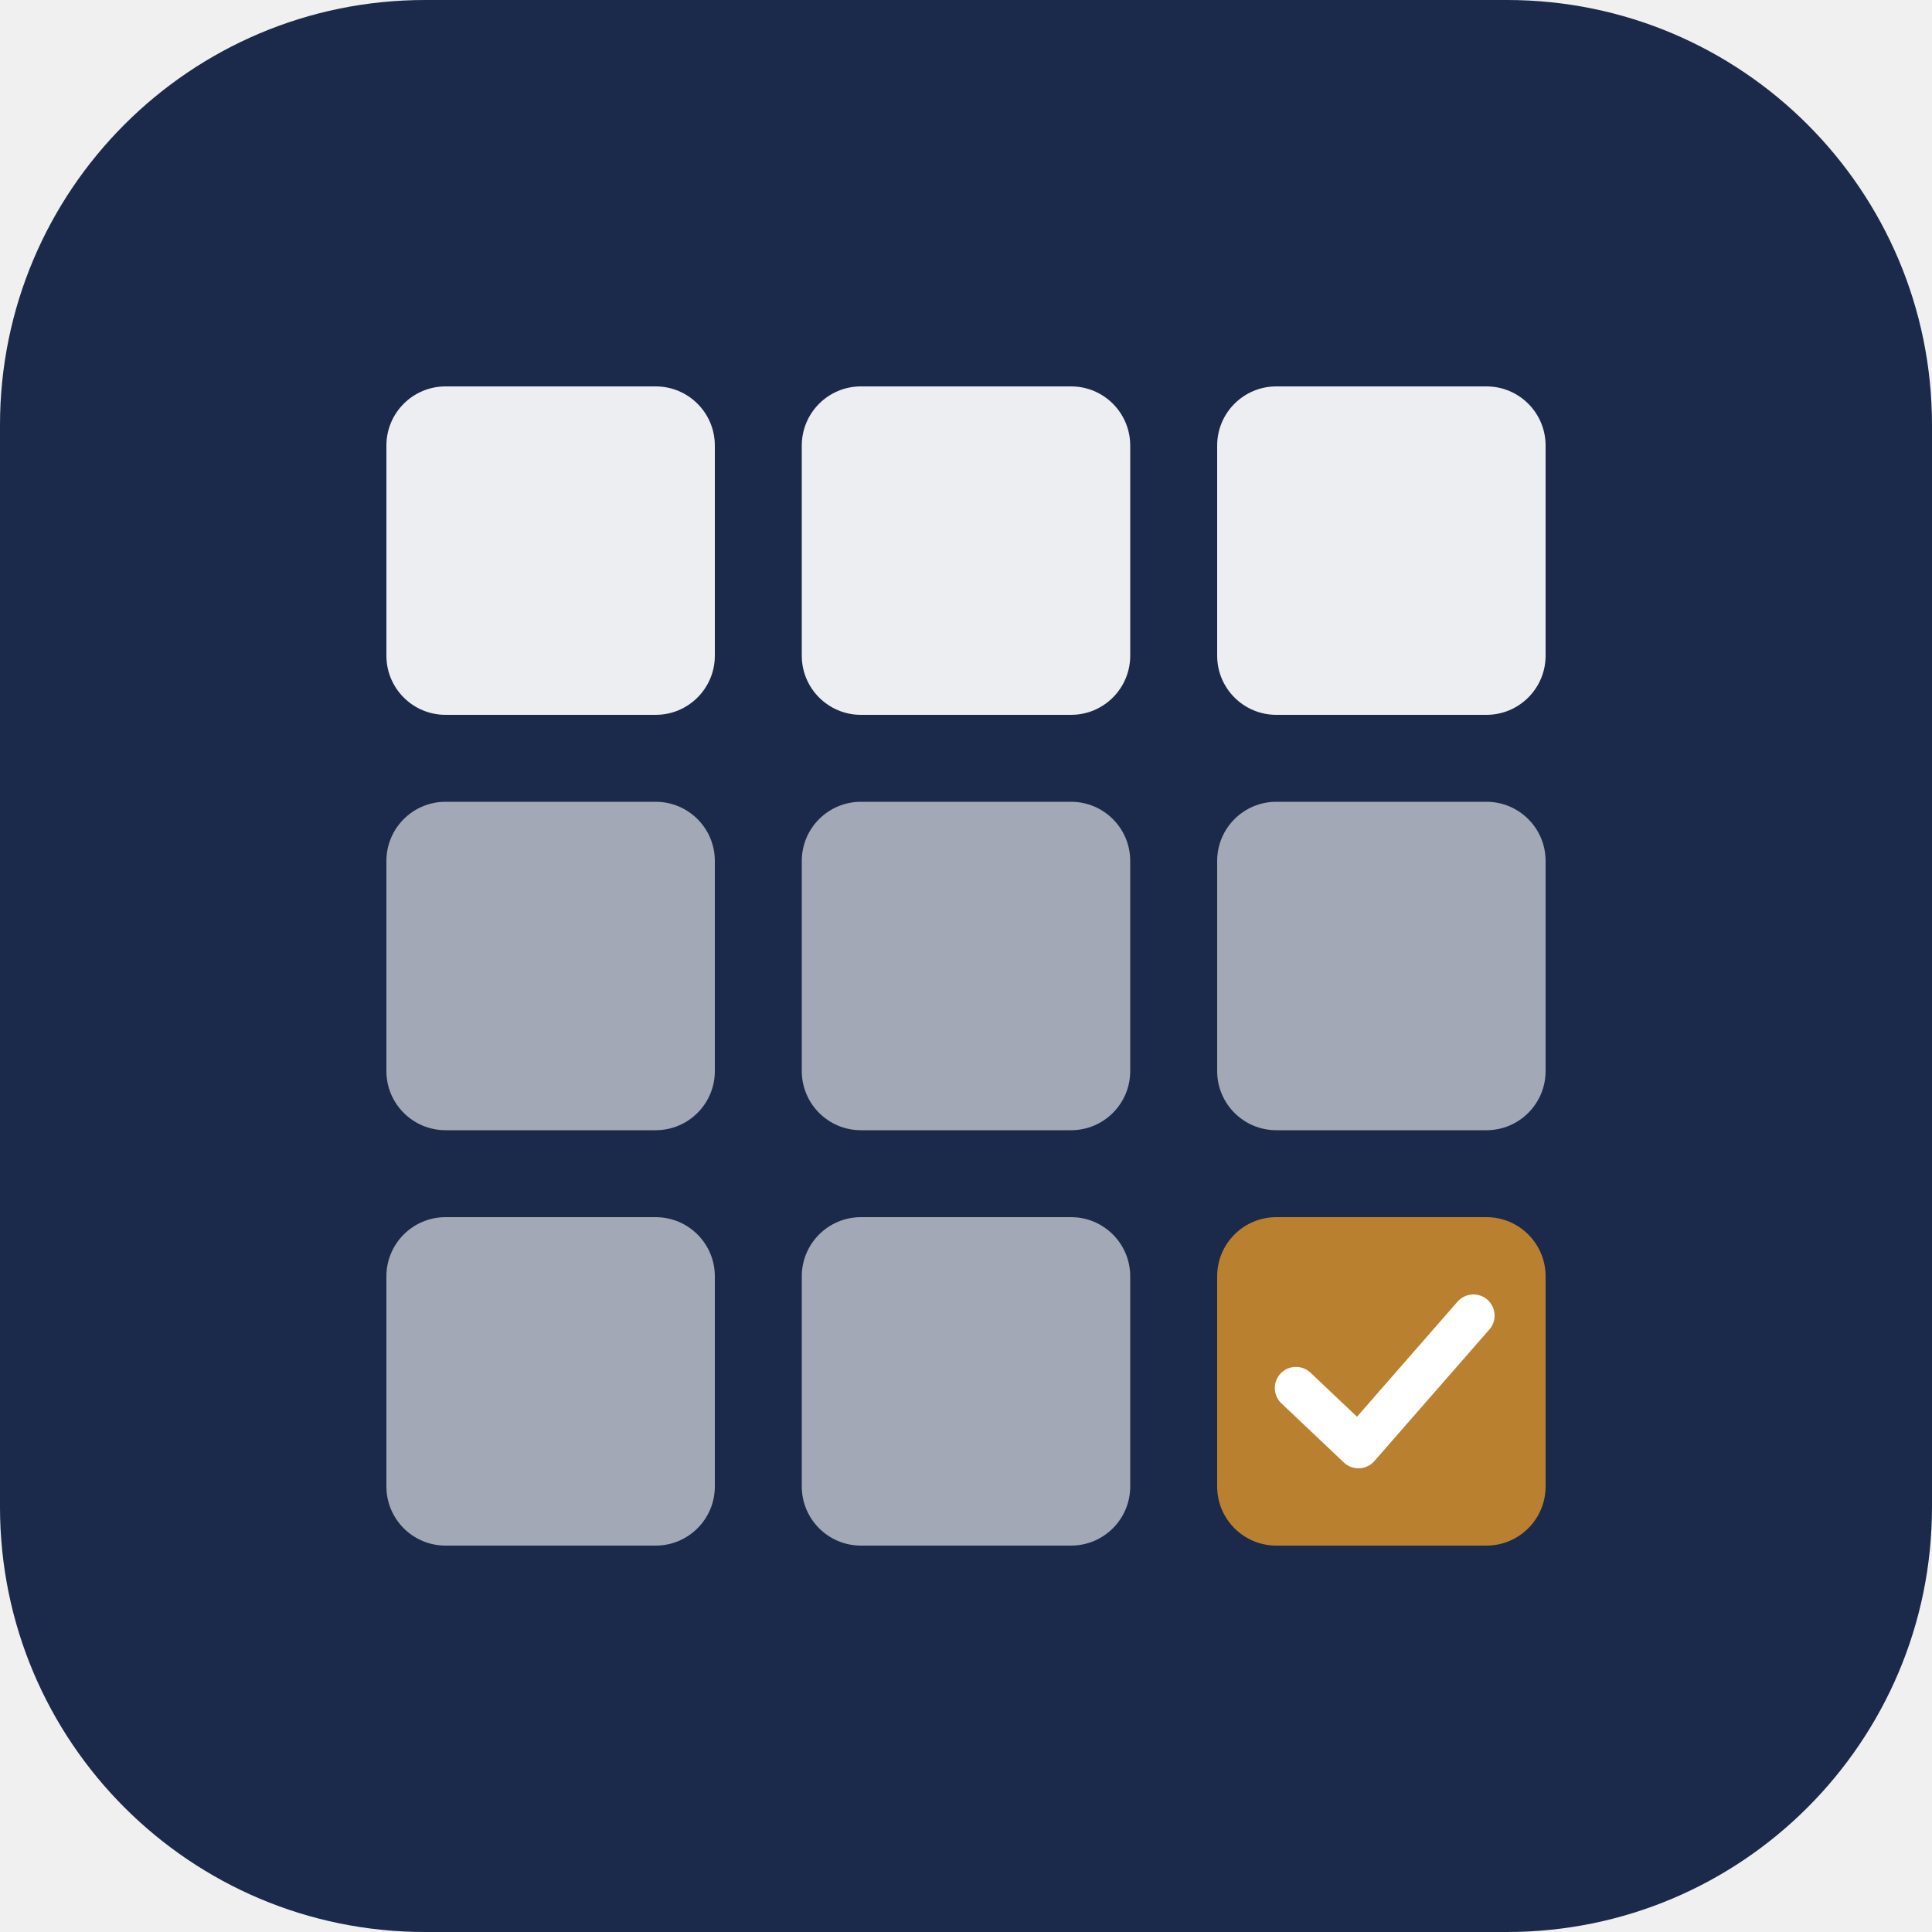
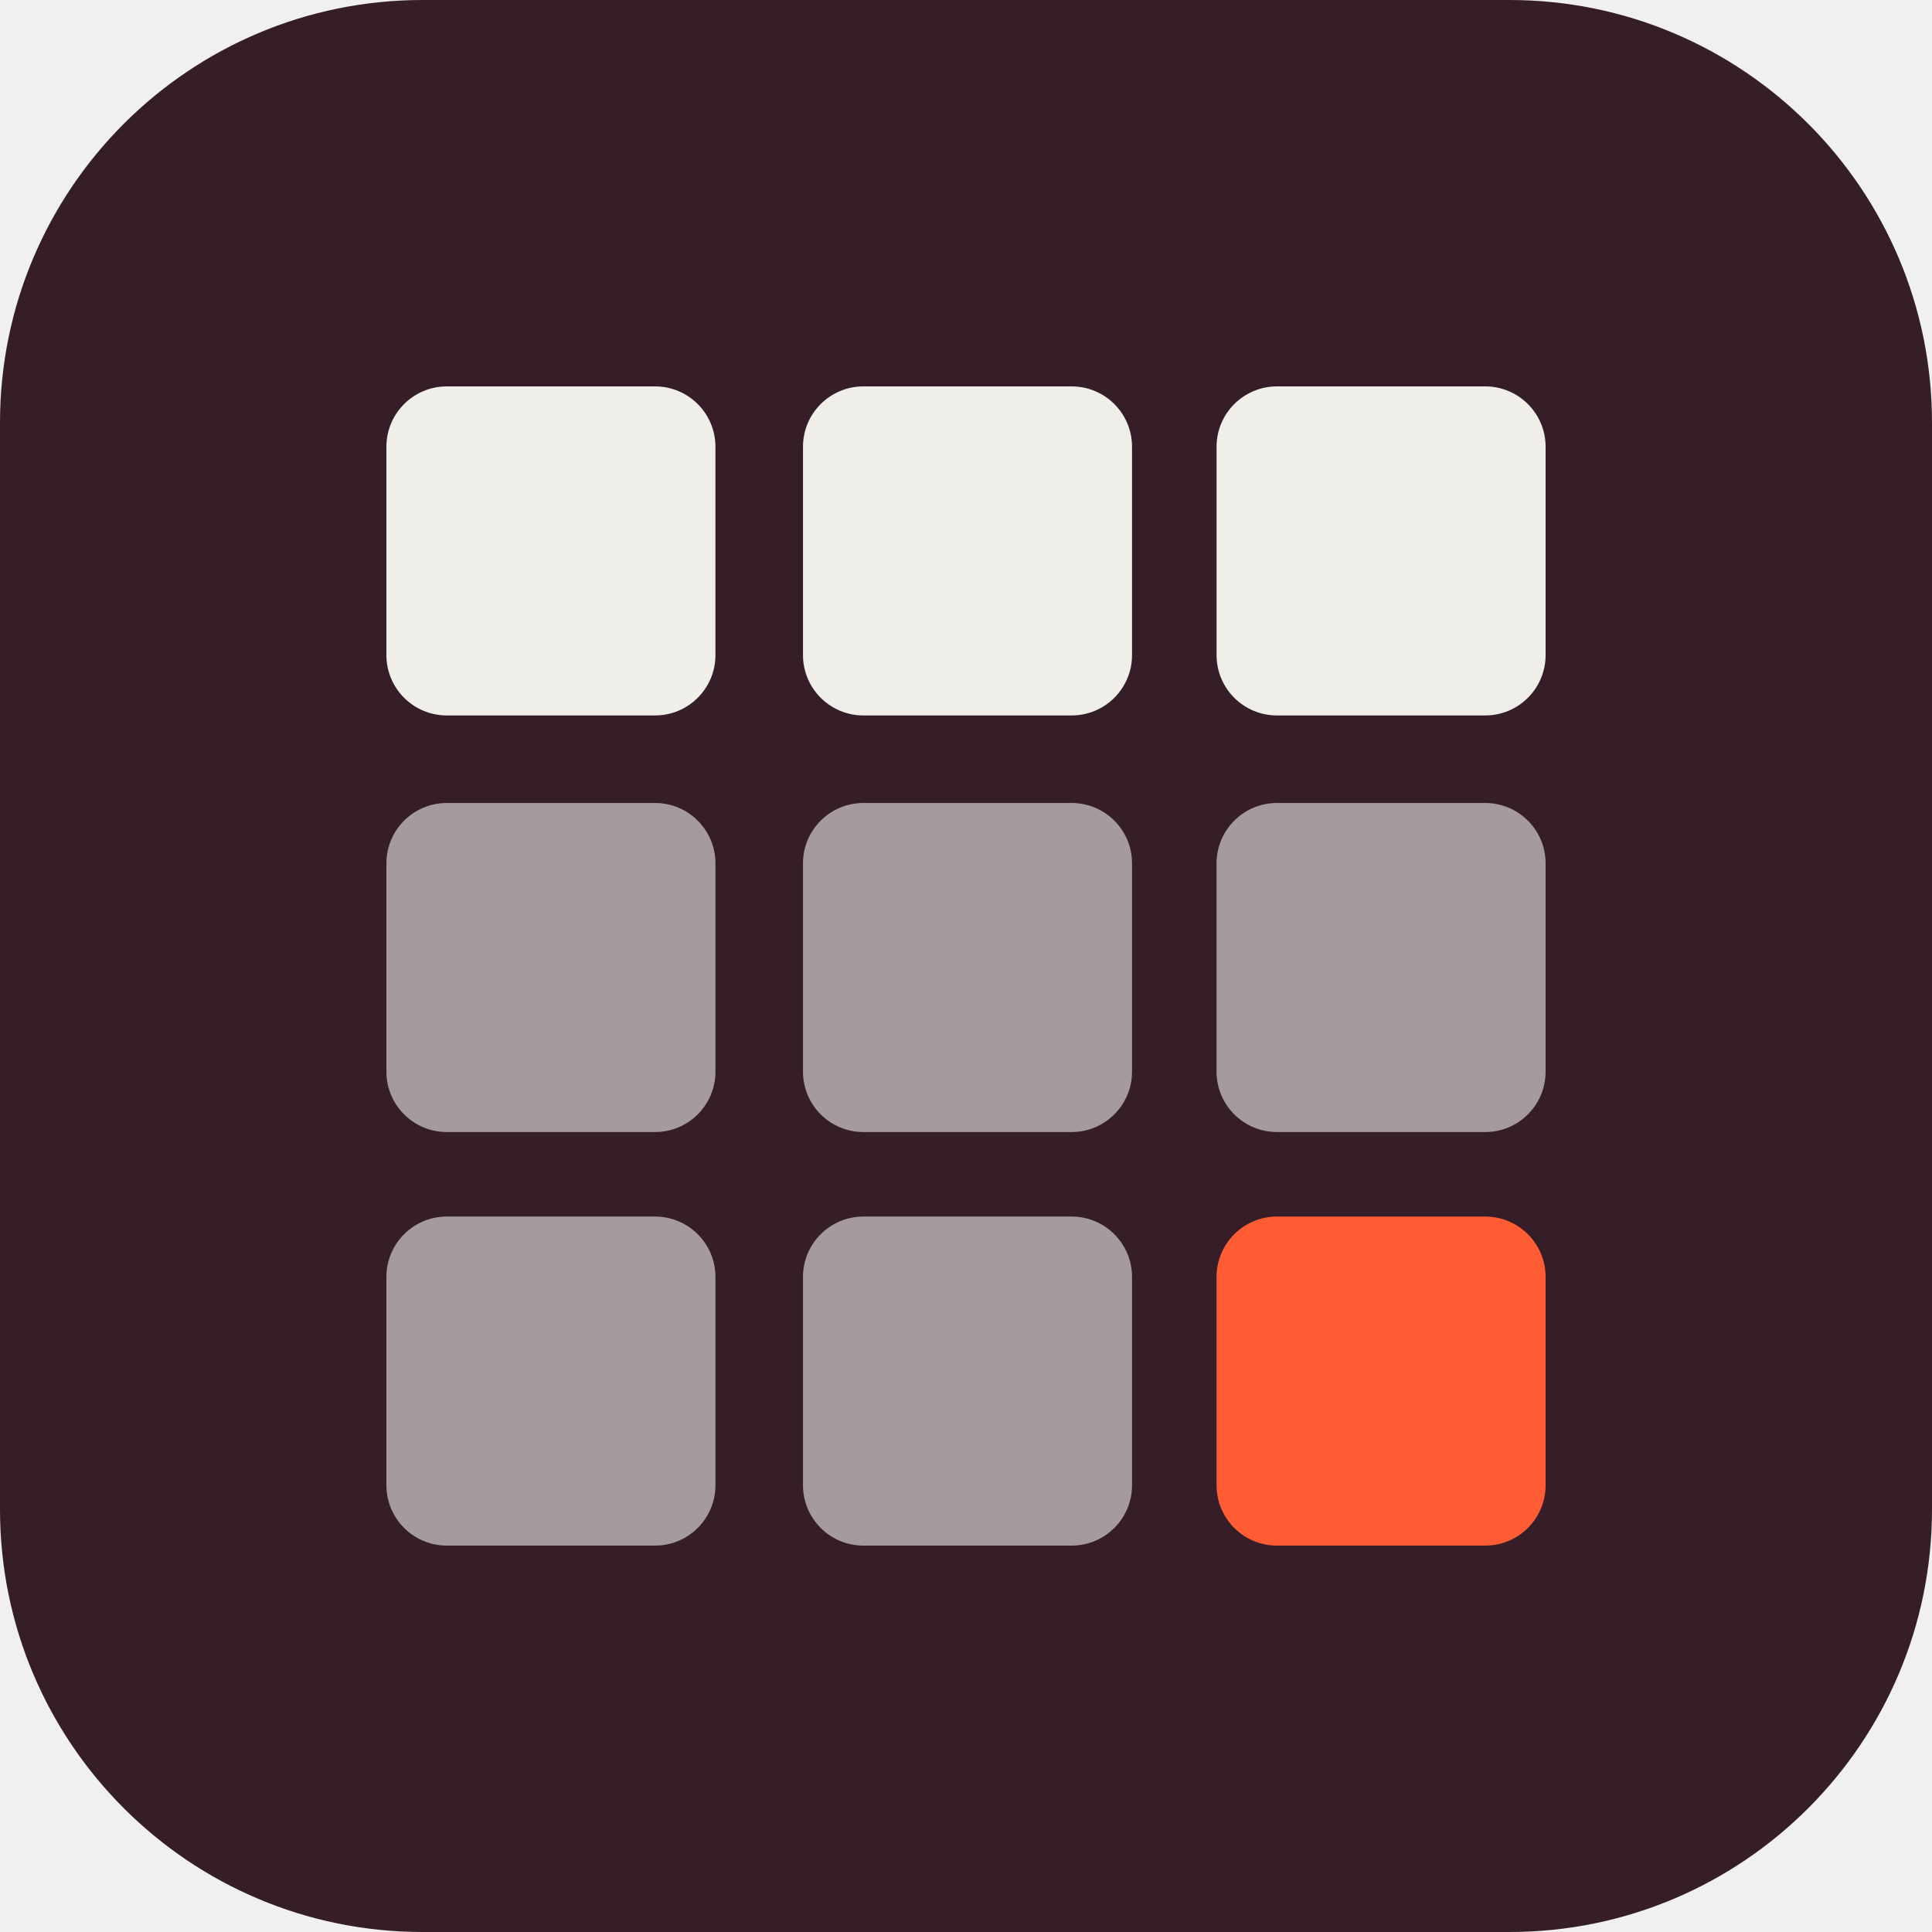
<svg xmlns="http://www.w3.org/2000/svg" viewBox="0 0 64 64">
-   <rect width="64" height="64" rx="14.08" fill="#1b2a4a" />
-   <g fill="#fff">
-     <rect x="12.8" y="12.8" width="10.88" height="10.88" rx="1.96" opacity=".92" />
-     <rect x="26.56" y="12.8" width="10.88" height="10.88" rx="1.96" opacity=".92" />
-     <rect x="40.32" y="12.8" width="10.88" height="10.88" rx="1.96" opacity=".92" />
-     <rect x="12.8" y="26.56" width="10.88" height="10.88" rx="1.96" opacity=".59" />
-     <rect x="26.56" y="26.56" width="10.88" height="10.88" rx="1.96" opacity=".59" />
-     <rect x="40.32" y="26.56" width="10.88" height="10.88" rx="1.96" opacity=".59" />
-     <rect x="12.8" y="40.32" width="10.88" height="10.88" rx="1.96" opacity=".59" />
-     <rect x="26.56" y="40.32" width="10.88" height="10.88" rx="1.96" opacity=".59" />
+   <rect width="64" height="64" rx="14" fill="#351E28" />
+   <g fill="#F0EEE9">
+     <rect x="12.8" y="12.8" width="10.9" height="10.9" rx="2" />
+     <rect x="26.6" y="12.8" width="10.9" height="10.9" rx="2" />
+     <rect x="40.3" y="12.8" width="10.9" height="10.9" rx="2" />
+     <rect x="12.8" y="26.6" width="10.9" height="10.9" rx="2" opacity=".6" />
+     <rect x="26.6" y="26.6" width="10.9" height="10.9" rx="2" opacity=".6" />
+     <rect x="40.3" y="26.6" width="10.9" height="10.9" rx="2" opacity=".6" />
+     <rect x="12.8" y="40.3" width="10.9" height="10.9" rx="2" opacity=".6" />
+     <rect x="26.6" y="40.3" width="10.9" height="10.9" rx="2" opacity=".6" />
  </g>
-   <rect x="40.32" y="40.32" width="10.88" height="10.88" rx="1.96" fill="#b9812f" />
-   <polyline points="42.93,45.98 45,47.94 48.81,43.58" fill="none" stroke="#fff" stroke-width="1.4" stroke-linecap="round" stroke-linejoin="round" />
+   <rect x="40.3" y="40.3" width="10.9" height="10.9" rx="2" fill="#FF5C34" />
</svg>
